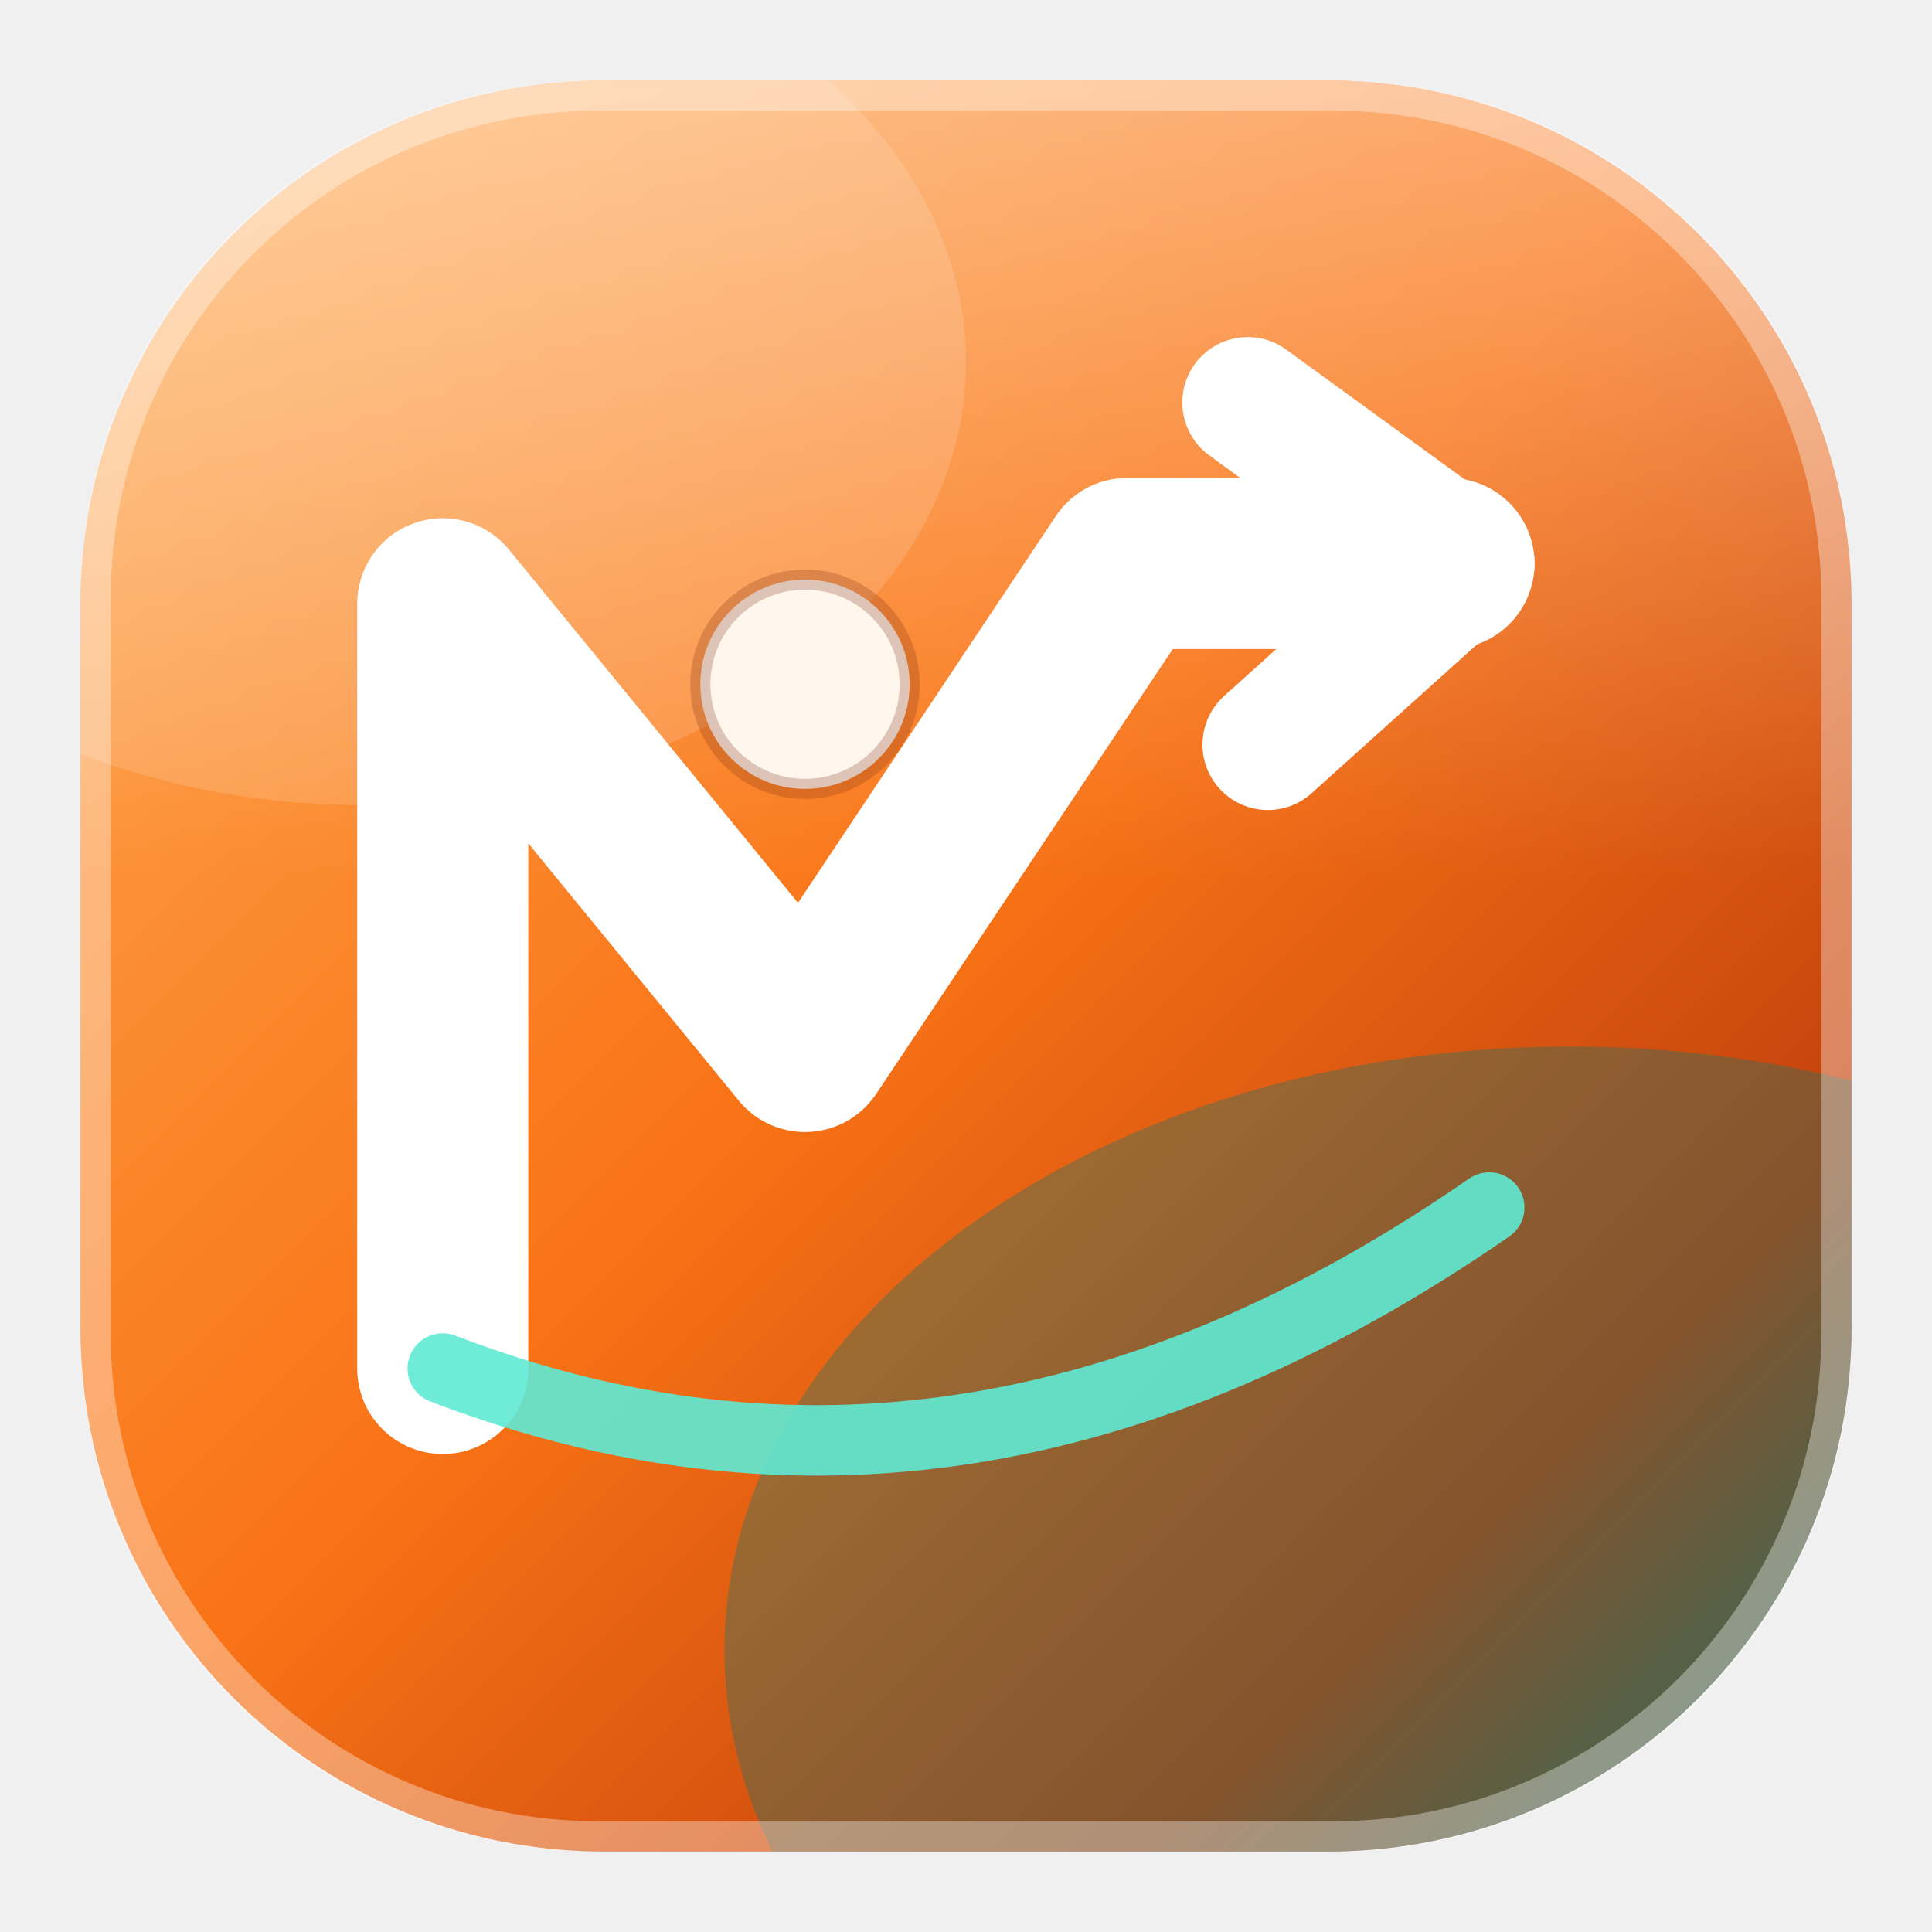
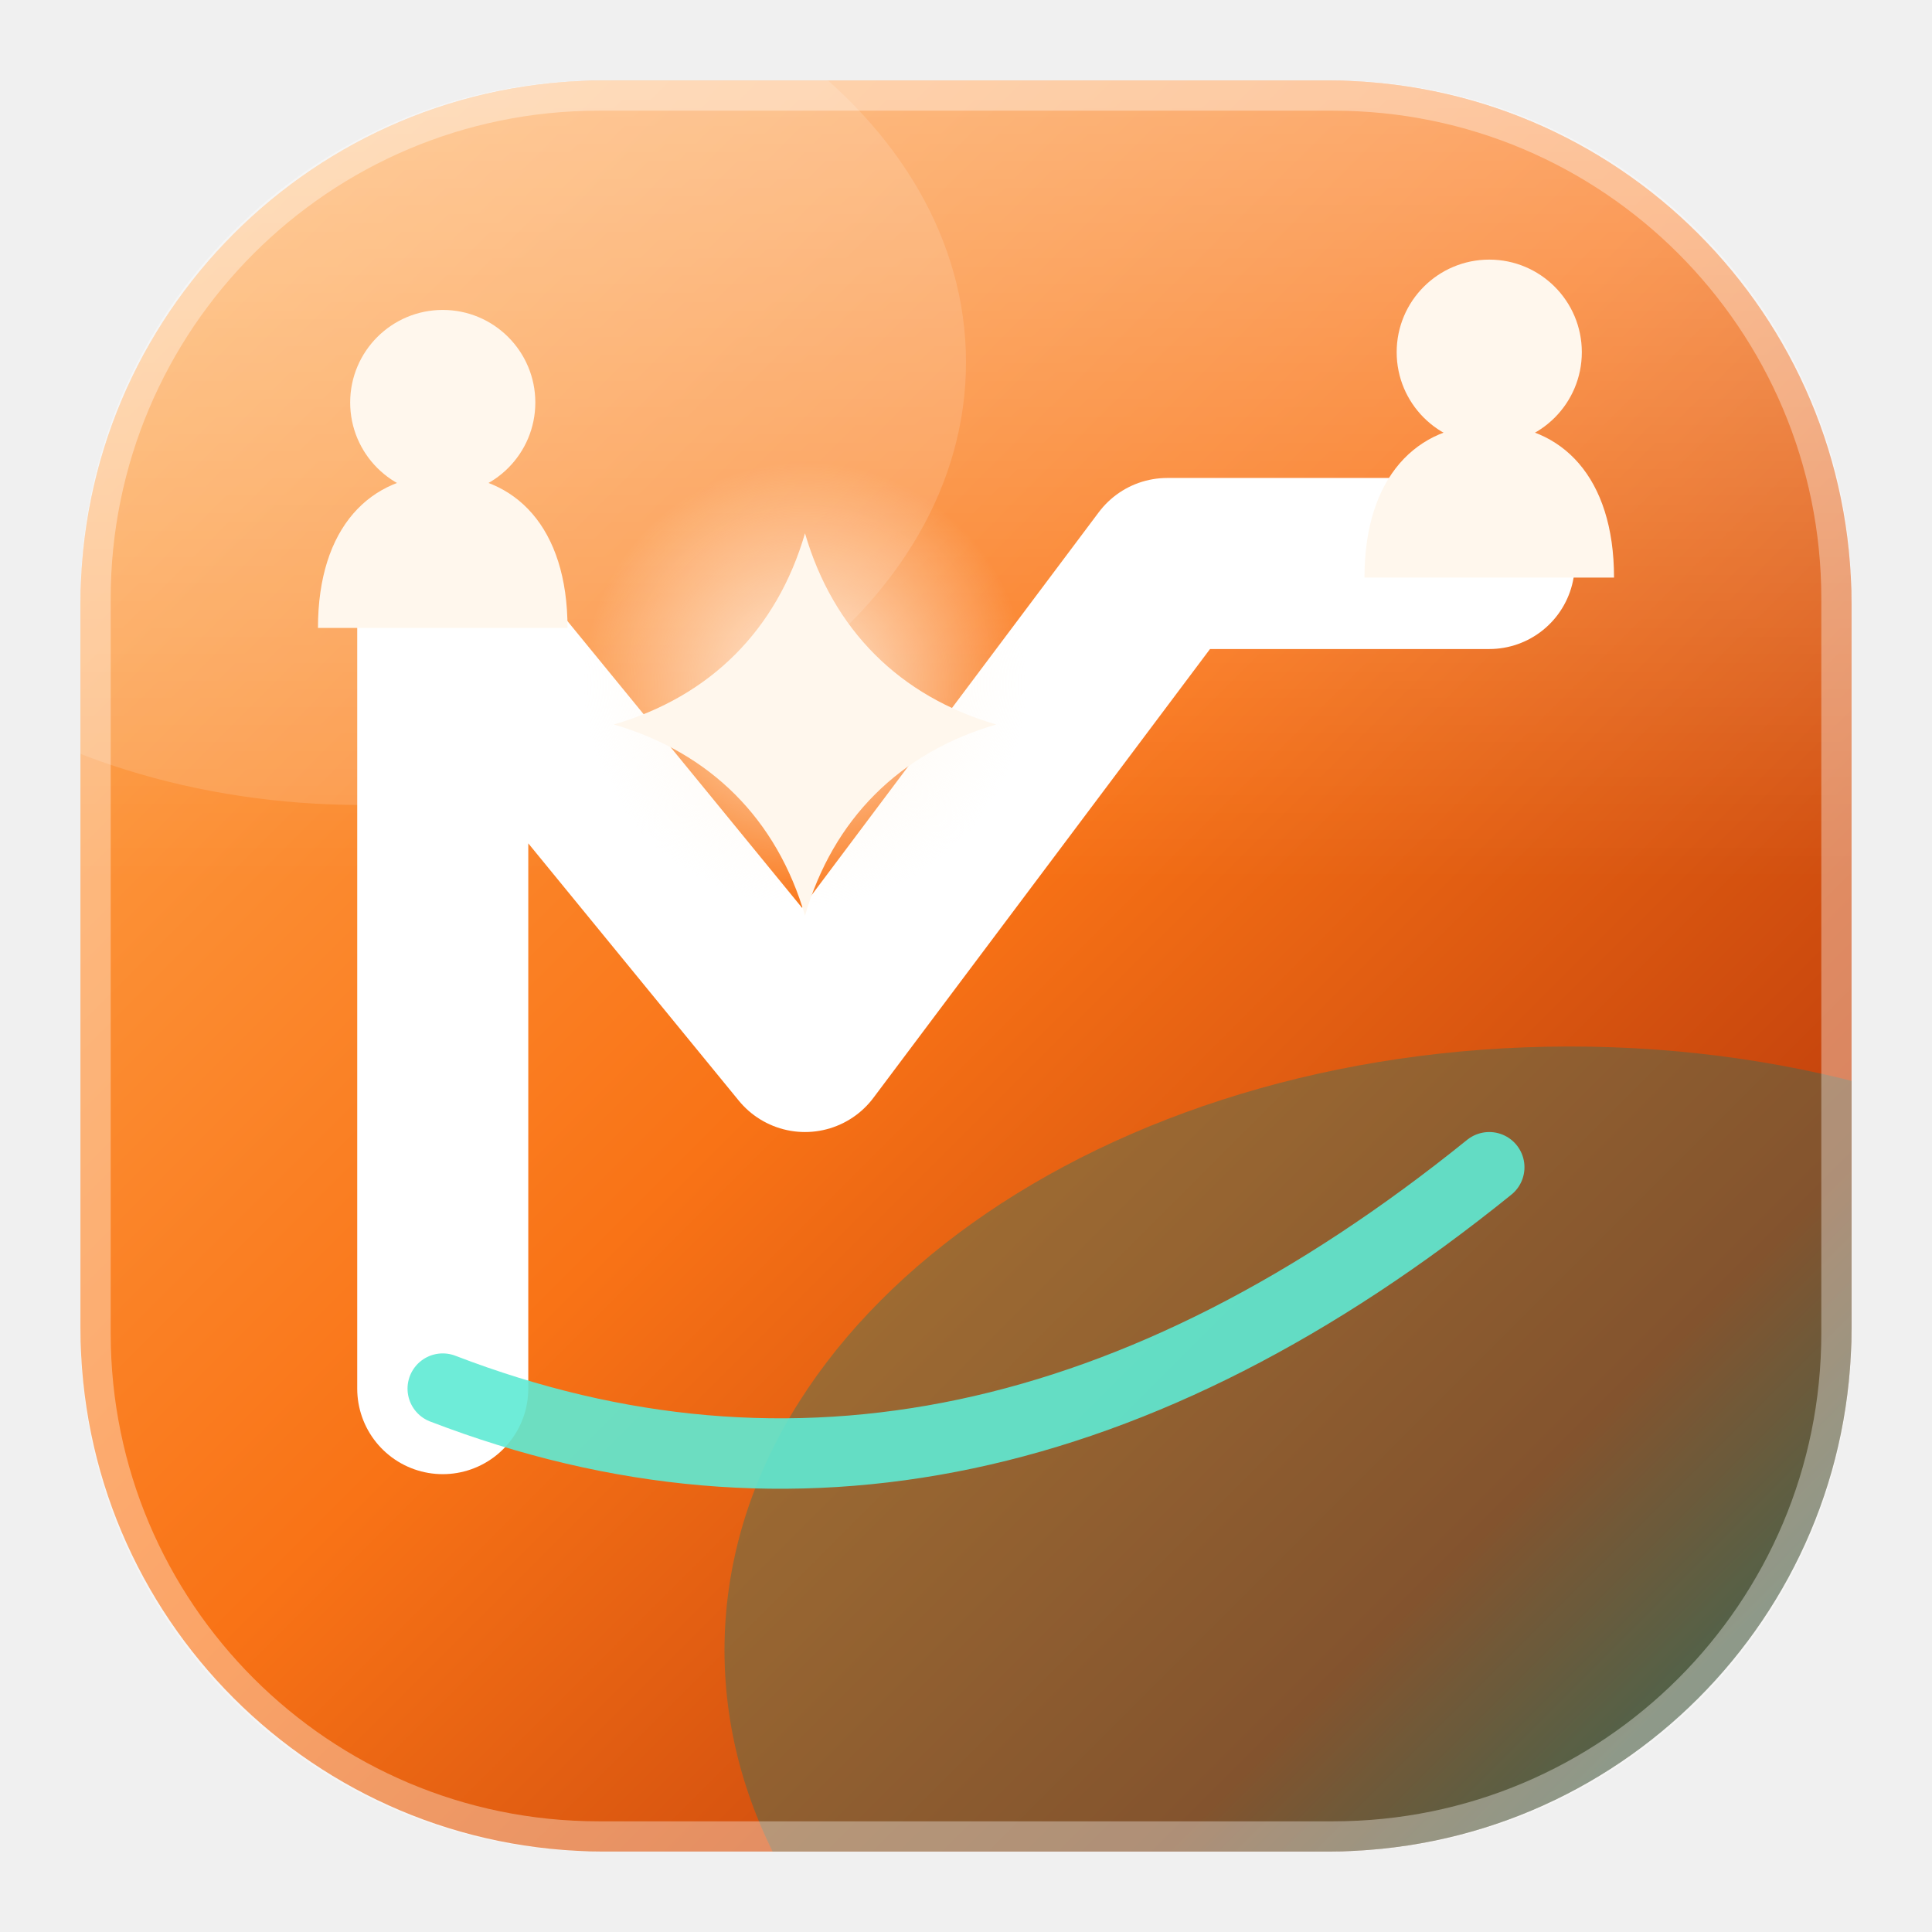
- <svg xmlns="http://www.w3.org/2000/svg" viewBox="0 0 96 96" role="img" aria-label="MPUZA logo">
+ <svg xmlns="http://www.w3.org/2000/svg" viewBox="0 0 96 96" role="img" aria-label="MPUZA logo — connect me">
  <defs>
    <linearGradient id="mpuzaGrad" x1="0" y1="0" x2="96" y2="96" gradientUnits="userSpaceOnUse">
      <stop offset="0" stop-color="#FFB25A" />
      <stop offset="0.48" stop-color="#F97316" />
      <stop offset="0.78" stop-color="#C2410C" />
      <stop offset="1" stop-color="#0F766E" />
    </linearGradient>
    <linearGradient id="mpuzaSheen" x1="0" y1="0" x2="0" y2="1">
      <stop offset="0" stop-color="#FFFFFF" stop-opacity="0.35" />
      <stop offset="0.45" stop-color="#FFFFFF" stop-opacity="0" />
    </linearGradient>
    <clipPath id="mpuzaClip">
      <rect x="4" y="4" width="88" height="88" rx="26" />
    </clipPath>
+     <radialGradient id="mpuzaSparkGlow" cx="0.5" cy="0.5" r="0.5">
+       <stop offset="0" stop-color="#FFF7ED" stop-opacity="0.85" />
+       <stop offset="1" stop-color="#FFF7ED" stop-opacity="0" />
+     </radialGradient>
  </defs>
  <rect x="4" y="4" width="88" height="88" rx="26" fill="url(#mpuzaGrad)" />
  <rect x="4" y="4" width="88" height="88" rx="26" fill="url(#mpuzaSheen)" />
  <g clip-path="url(#mpuzaClip)">
    <ellipse cx="78" cy="82" rx="42" ry="30" fill="#0F766E" opacity="0.35" />
    <ellipse cx="18" cy="18" rx="30" ry="22" fill="#FFFFFF" opacity="0.14" />
  </g>
  <rect x="4.75" y="4.75" width="86.5" height="86.5" rx="25" fill="none" stroke="#FFFFFF" stroke-opacity="0.35" stroke-width="1.5" />
-   <g fill="none" stroke="#FFFFFF" stroke-linecap="round" stroke-linejoin="round">
-     <path d="M22 68 L22 30 L40 52 L56 28 L72 28" stroke-width="8.5" />
-     <path d="M62 20 L73 28 L63 37" stroke-width="6.5" />
-   </g>
-   <circle cx="40" cy="34" r="5.2" fill="#FFF7ED" />
-   <circle cx="40" cy="34" r="5.2" fill="none" stroke="#7C2D12" stroke-opacity="0.25" stroke-width="1" />
-   <path d="M22 68 Q48 78 74 60" fill="none" stroke="#5EEAD4" stroke-width="3.5" stroke-linecap="round" opacity="0.9" />
+   <path d="M22 69 L22 30 L40 52 L58 28 L74 28" fill="none" stroke="#FFFFFF" stroke-width="8.5" stroke-linecap="round" stroke-linejoin="round" />
+   <circle cx="22" cy="20" r="4.6" fill="#FFF7ED" />
+   <path d="M15.8 31.2 C15.8 26.2 18.4 23.6 22 23.6 C25.6 23.6 28.2 26.2 28.2 31.2 Z" fill="#FFF7ED" />
+   <circle cx="74" cy="17.5" r="4.6" fill="#FFF7ED" />
+   <path d="M67.8 28.7 C67.8 23.7 70.4 21.1 74 21.1 C77.6 21.1 80.2 23.7 80.2 28.7 Z" fill="#FFF7ED" />
+   <circle cx="40" cy="34" r="11" fill="url(#mpuzaSparkGlow)" />
+   <path d="M40 26.5 C41.4 31.3 44.7 34.6 49.5 36 C44.7 37.4 41.4 40.7 40 45.5 C38.6 40.7 35.3 37.4 30.5 36 C35.3 34.6 38.6 31.3 40 26.5 Z" fill="#FFF7ED" />
+   <path d="M22 69 Q48 79 74 58" fill="none" stroke="#5EEAD4" stroke-width="3.5" stroke-linecap="round" opacity="0.9" />
</svg>
